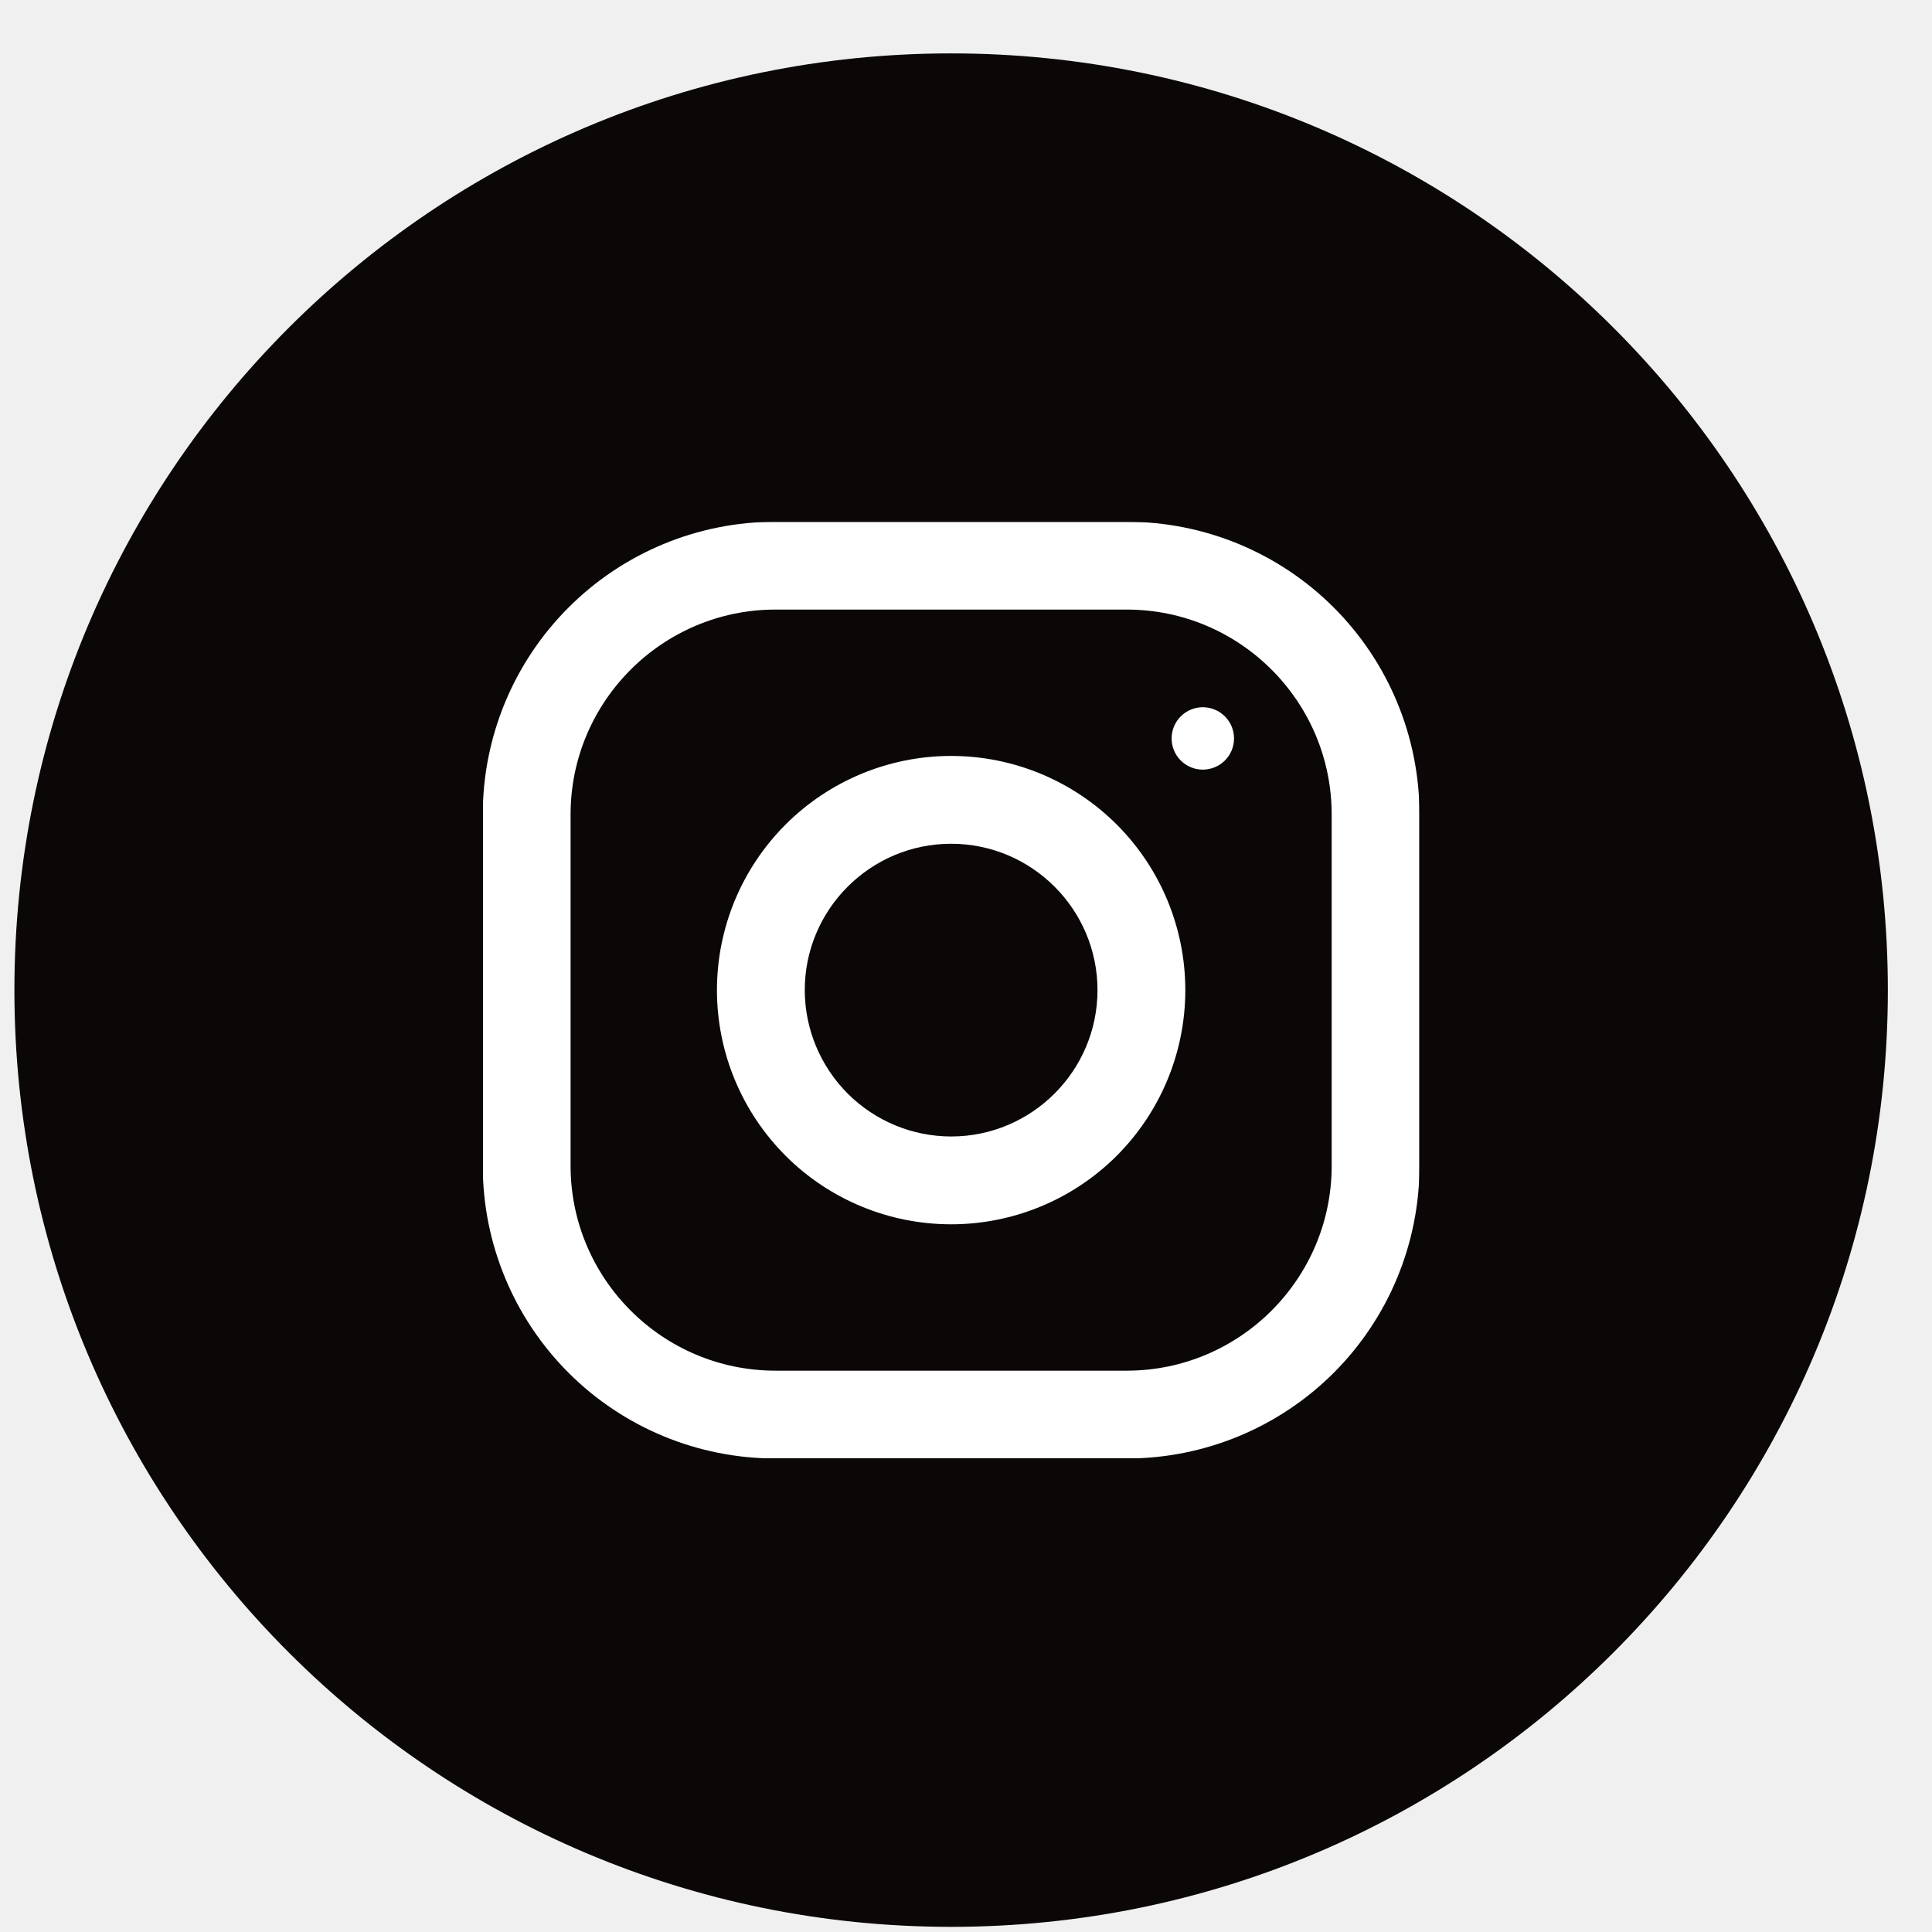
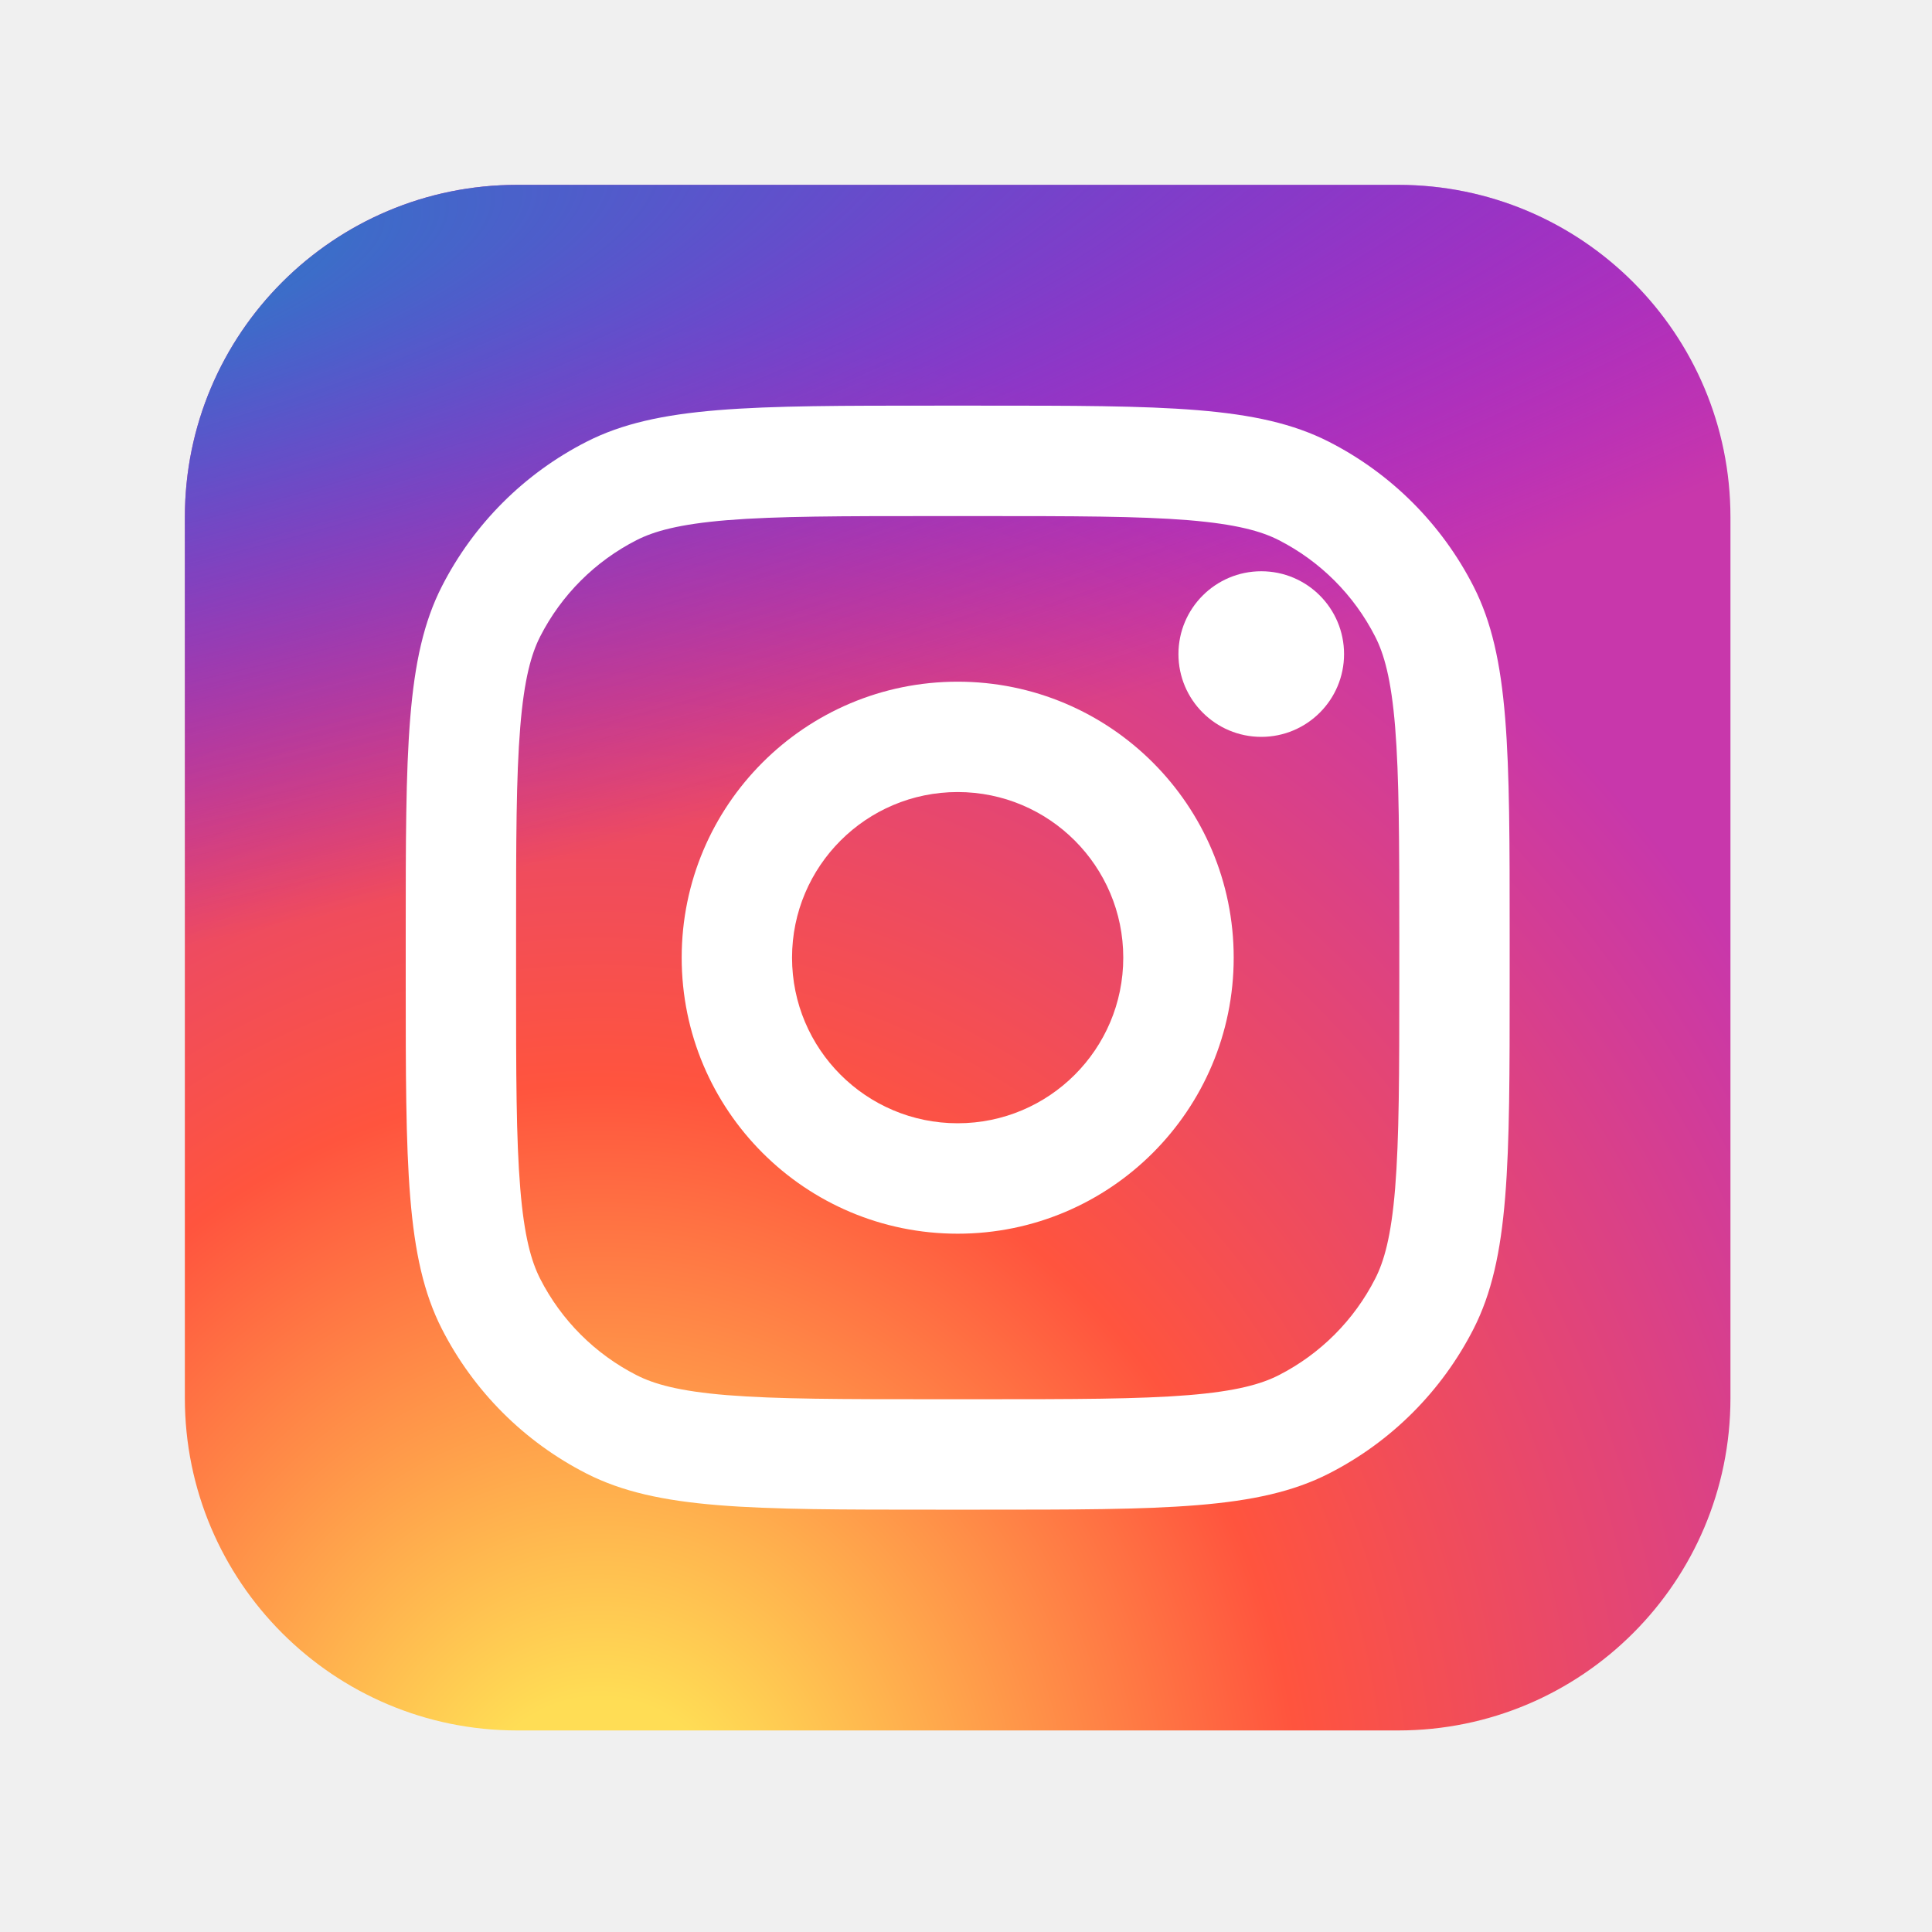
- <svg xmlns="http://www.w3.org/2000/svg" width="33" height="33" viewBox="0 0 33 33" fill="none">
-   <rect x="0.246" y="0.912" width="32" height="32" rx="16" fill="#0B0707" />
-   <g clip-path="url(#clip0_2783_7011)">
-     <g clip-path="url(#clip1_2783_7011)">
-       <g clip-path="url(#clip2_2783_7011)">
-         <mask id="mask0_2783_7011" style="mask-type:luminance" maskUnits="userSpaceOnUse" x="8" y="8" width="17" height="17">
-           <path d="M8.246 8.912H24.246V24.912H8.246V8.912Z" fill="white" />
-         </mask>
-         <g mask="url(#mask0_2783_7011)">
-           <path d="M19.246 8.912H13.246C11.92 8.912 10.648 9.439 9.711 10.377C8.773 11.314 8.246 12.586 8.246 13.912V19.912C8.246 21.238 8.773 22.51 9.711 23.448C10.648 24.385 11.92 24.912 13.246 24.912H19.246C20.572 24.912 21.844 24.385 22.782 23.448C23.719 22.51 24.246 21.238 24.246 19.912V13.912C24.246 12.586 23.719 11.314 22.782 10.377C21.844 9.439 20.572 8.912 19.246 8.912ZM22.746 19.912C22.746 21.842 21.176 23.412 19.246 23.412H13.246C11.316 23.412 9.746 21.842 9.746 19.912V13.912C9.746 11.982 11.316 10.412 13.246 10.412H19.246C21.176 10.412 22.746 11.982 22.746 13.912V19.912Z" fill="white" />
-           <path d="M16.246 12.912C15.185 12.912 14.168 13.334 13.418 14.084C12.668 14.834 12.246 15.851 12.246 16.912C12.246 17.973 12.668 18.99 13.418 19.741C14.168 20.491 15.185 20.912 16.246 20.912C17.307 20.912 18.324 20.491 19.075 19.741C19.825 18.99 20.246 17.973 20.246 16.912C20.246 15.851 19.825 14.834 19.075 14.084C18.324 13.334 17.307 12.912 16.246 12.912ZM16.246 19.412C15.583 19.411 14.948 19.148 14.479 18.679C14.011 18.21 13.747 17.575 13.746 16.912C13.746 15.533 14.868 14.412 16.246 14.412C17.624 14.412 18.746 15.533 18.746 16.912C18.746 18.29 17.624 19.412 16.246 19.412ZM20.545 13.146C20.615 13.146 20.684 13.132 20.749 13.105C20.814 13.079 20.872 13.04 20.922 12.99C20.971 12.941 21.011 12.882 21.038 12.817C21.064 12.752 21.078 12.683 21.078 12.613C21.078 12.543 21.064 12.474 21.038 12.409C21.011 12.344 20.971 12.286 20.922 12.236C20.872 12.187 20.814 12.147 20.749 12.121C20.684 12.094 20.615 12.08 20.545 12.08C20.404 12.08 20.268 12.136 20.168 12.236C20.068 12.336 20.012 12.472 20.012 12.613C20.012 12.754 20.068 12.89 20.168 12.99C20.268 13.09 20.404 13.146 20.545 13.146Z" fill="white" />
-         </g>
-       </g>
-     </g>
-   </g>
+ <svg xmlns="http://www.w3.org/2000/svg" width="25" height="25" viewBox="0 0 25 25" fill="none">
+   <path d="M24.392 0.392V24.392H0.392L0.392 0.392L24.392 0.392Z" fill="white" fill-opacity="0.01" />
+   <rect x="2.392" y="2.392" width="20" height="20" rx="4.3" fill="url(#paint0_radial_2922_7729)" />
+   <rect x="2.392" y="2.392" width="20" height="20" rx="4.3" fill="url(#paint1_radial_2922_7729)" />
+   <path d="M17.392 8.464C17.392 9.055 16.913 9.535 16.321 9.535C15.729 9.535 15.249 9.055 15.249 8.464C15.249 7.872 15.729 7.392 16.321 7.392C16.913 7.392 17.392 7.872 17.392 8.464Z" fill="white" />
+   <path fill-rule="evenodd" clip-rule="evenodd" d="M12.392 15.964C14.365 15.964 15.964 14.365 15.964 12.392C15.964 10.42 14.365 8.821 12.392 8.821C10.42 8.821 8.821 10.42 8.821 12.392C8.821 14.365 10.42 15.964 12.392 15.964ZM12.392 14.535C13.576 14.535 14.535 13.576 14.535 12.392C14.535 11.209 13.576 10.249 12.392 10.249C11.209 10.249 10.249 11.209 10.249 12.392C10.249 13.576 11.209 14.535 12.392 14.535Z" fill="white" />
+   <path fill-rule="evenodd" clip-rule="evenodd" d="M5.25 12.106C5.25 9.706 5.25 8.506 5.717 7.589C6.128 6.783 6.783 6.127 7.59 5.716C8.506 5.249 9.706 5.249 12.107 5.249H12.678C15.078 5.249 16.278 5.249 17.195 5.716C18.002 6.127 18.657 6.783 19.068 7.589C19.535 8.506 19.535 9.706 19.535 12.106V12.678C19.535 15.078 19.535 16.278 19.068 17.195C18.657 18.001 18.002 18.657 17.195 19.068C16.278 19.535 15.078 19.535 12.678 19.535H12.107C9.706 19.535 8.506 19.535 7.59 19.068C6.783 18.657 6.128 18.001 5.717 17.195C5.25 16.278 5.25 15.078 5.25 12.678V12.106ZM12.107 6.678H12.678C13.902 6.678 14.734 6.679 15.377 6.731C16.003 6.783 16.323 6.875 16.547 6.989C17.084 7.263 17.521 7.7 17.795 8.238C17.909 8.461 18.002 8.782 18.053 9.408C18.105 10.051 18.107 10.883 18.107 12.106V12.678C18.107 13.902 18.105 14.733 18.053 15.376C18.002 16.003 17.909 16.323 17.795 16.546C17.521 17.084 17.084 17.521 16.547 17.795C16.323 17.909 16.003 18.002 15.377 18.053C14.734 18.105 13.902 18.106 12.678 18.106H12.107C10.883 18.106 10.051 18.105 9.408 18.053C8.782 18.002 8.462 17.909 8.238 17.795C7.7 17.521 7.263 17.084 6.989 16.546C6.876 16.323 6.783 16.003 6.732 15.376C6.679 14.733 6.678 13.902 6.678 12.678V12.106C6.678 10.883 6.679 10.051 6.732 9.408C6.783 8.782 6.876 8.461 6.989 8.238C7.263 7.7 7.7 7.263 8.238 6.989C8.462 6.875 8.782 6.783 9.408 6.731C10.051 6.679 10.883 6.678 12.107 6.678Z" fill="white" />
  <defs>
-     <clipPath id="clip0_2783_7011">
-       <rect width="16" height="16" fill="white" transform="translate(8.24609 8.91211)" />
-     </clipPath>
-     <clipPath id="clip1_2783_7011">
-       <rect width="16" height="16" fill="white" transform="translate(8.24609 8.91211)" />
-     </clipPath>
-     <clipPath id="clip2_2783_7011">
-       <rect width="17" height="16" fill="white" transform="translate(7.74609 8.91211)" />
-     </clipPath>
+     <radialGradient id="paint0_radial_2922_7729" cx="0" cy="0" r="1" gradientUnits="userSpaceOnUse" gradientTransform="translate(7.70486 23.9328) rotate(-90) scale(19.8215 18.4355)">
+       <stop stop-color="#FFDD55" />
+       <stop offset="0.1" stop-color="#FFDD55" />
+       <stop offset="0.5" stop-color="#FF543E" />
+       <stop offset="1" stop-color="#C837AB" />
+     </radialGradient>
+     <radialGradient id="paint1_radial_2922_7729" cx="0" cy="0" r="1" gradientUnits="userSpaceOnUse" gradientTransform="translate(-0.957772 3.8331) rotate(78.6806) scale(8.86028 36.5225)">
+       <stop stop-color="#3771C8" />
+       <stop offset="0.128" stop-color="#3771C8" />
+       <stop offset="1" stop-color="#6600FF" stop-opacity="0" />
+     </radialGradient>
  </defs>
</svg>
